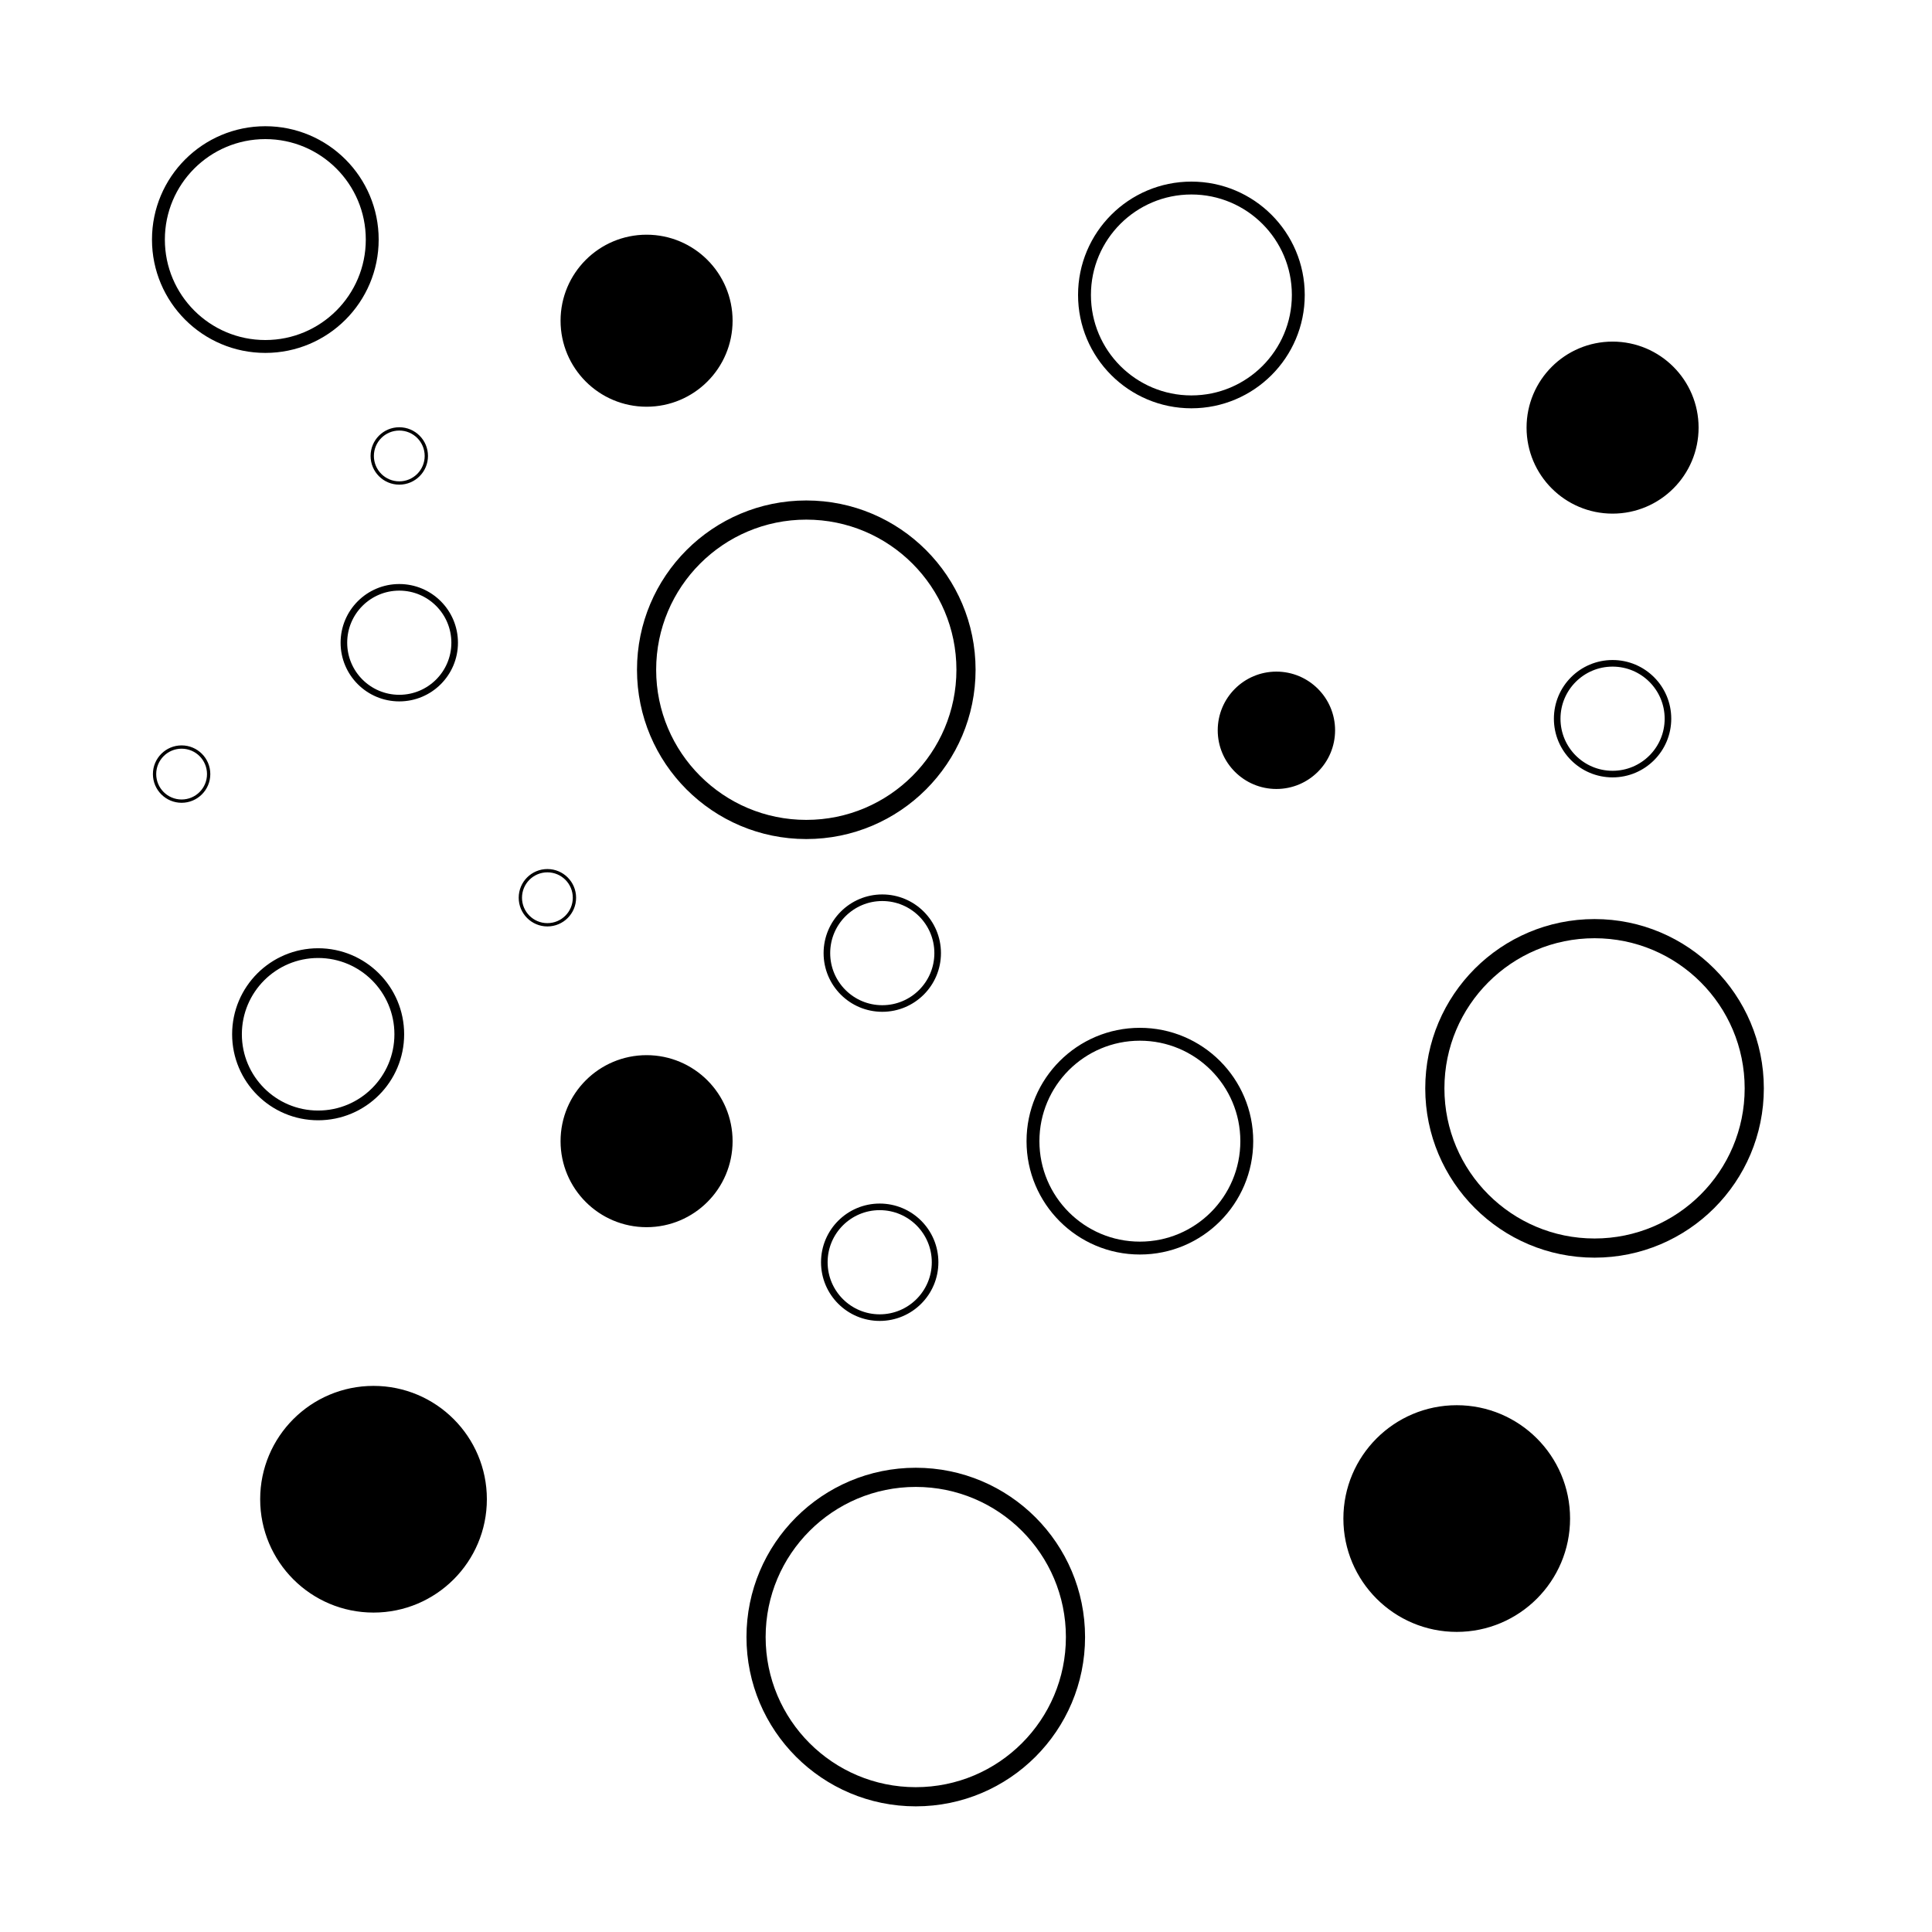
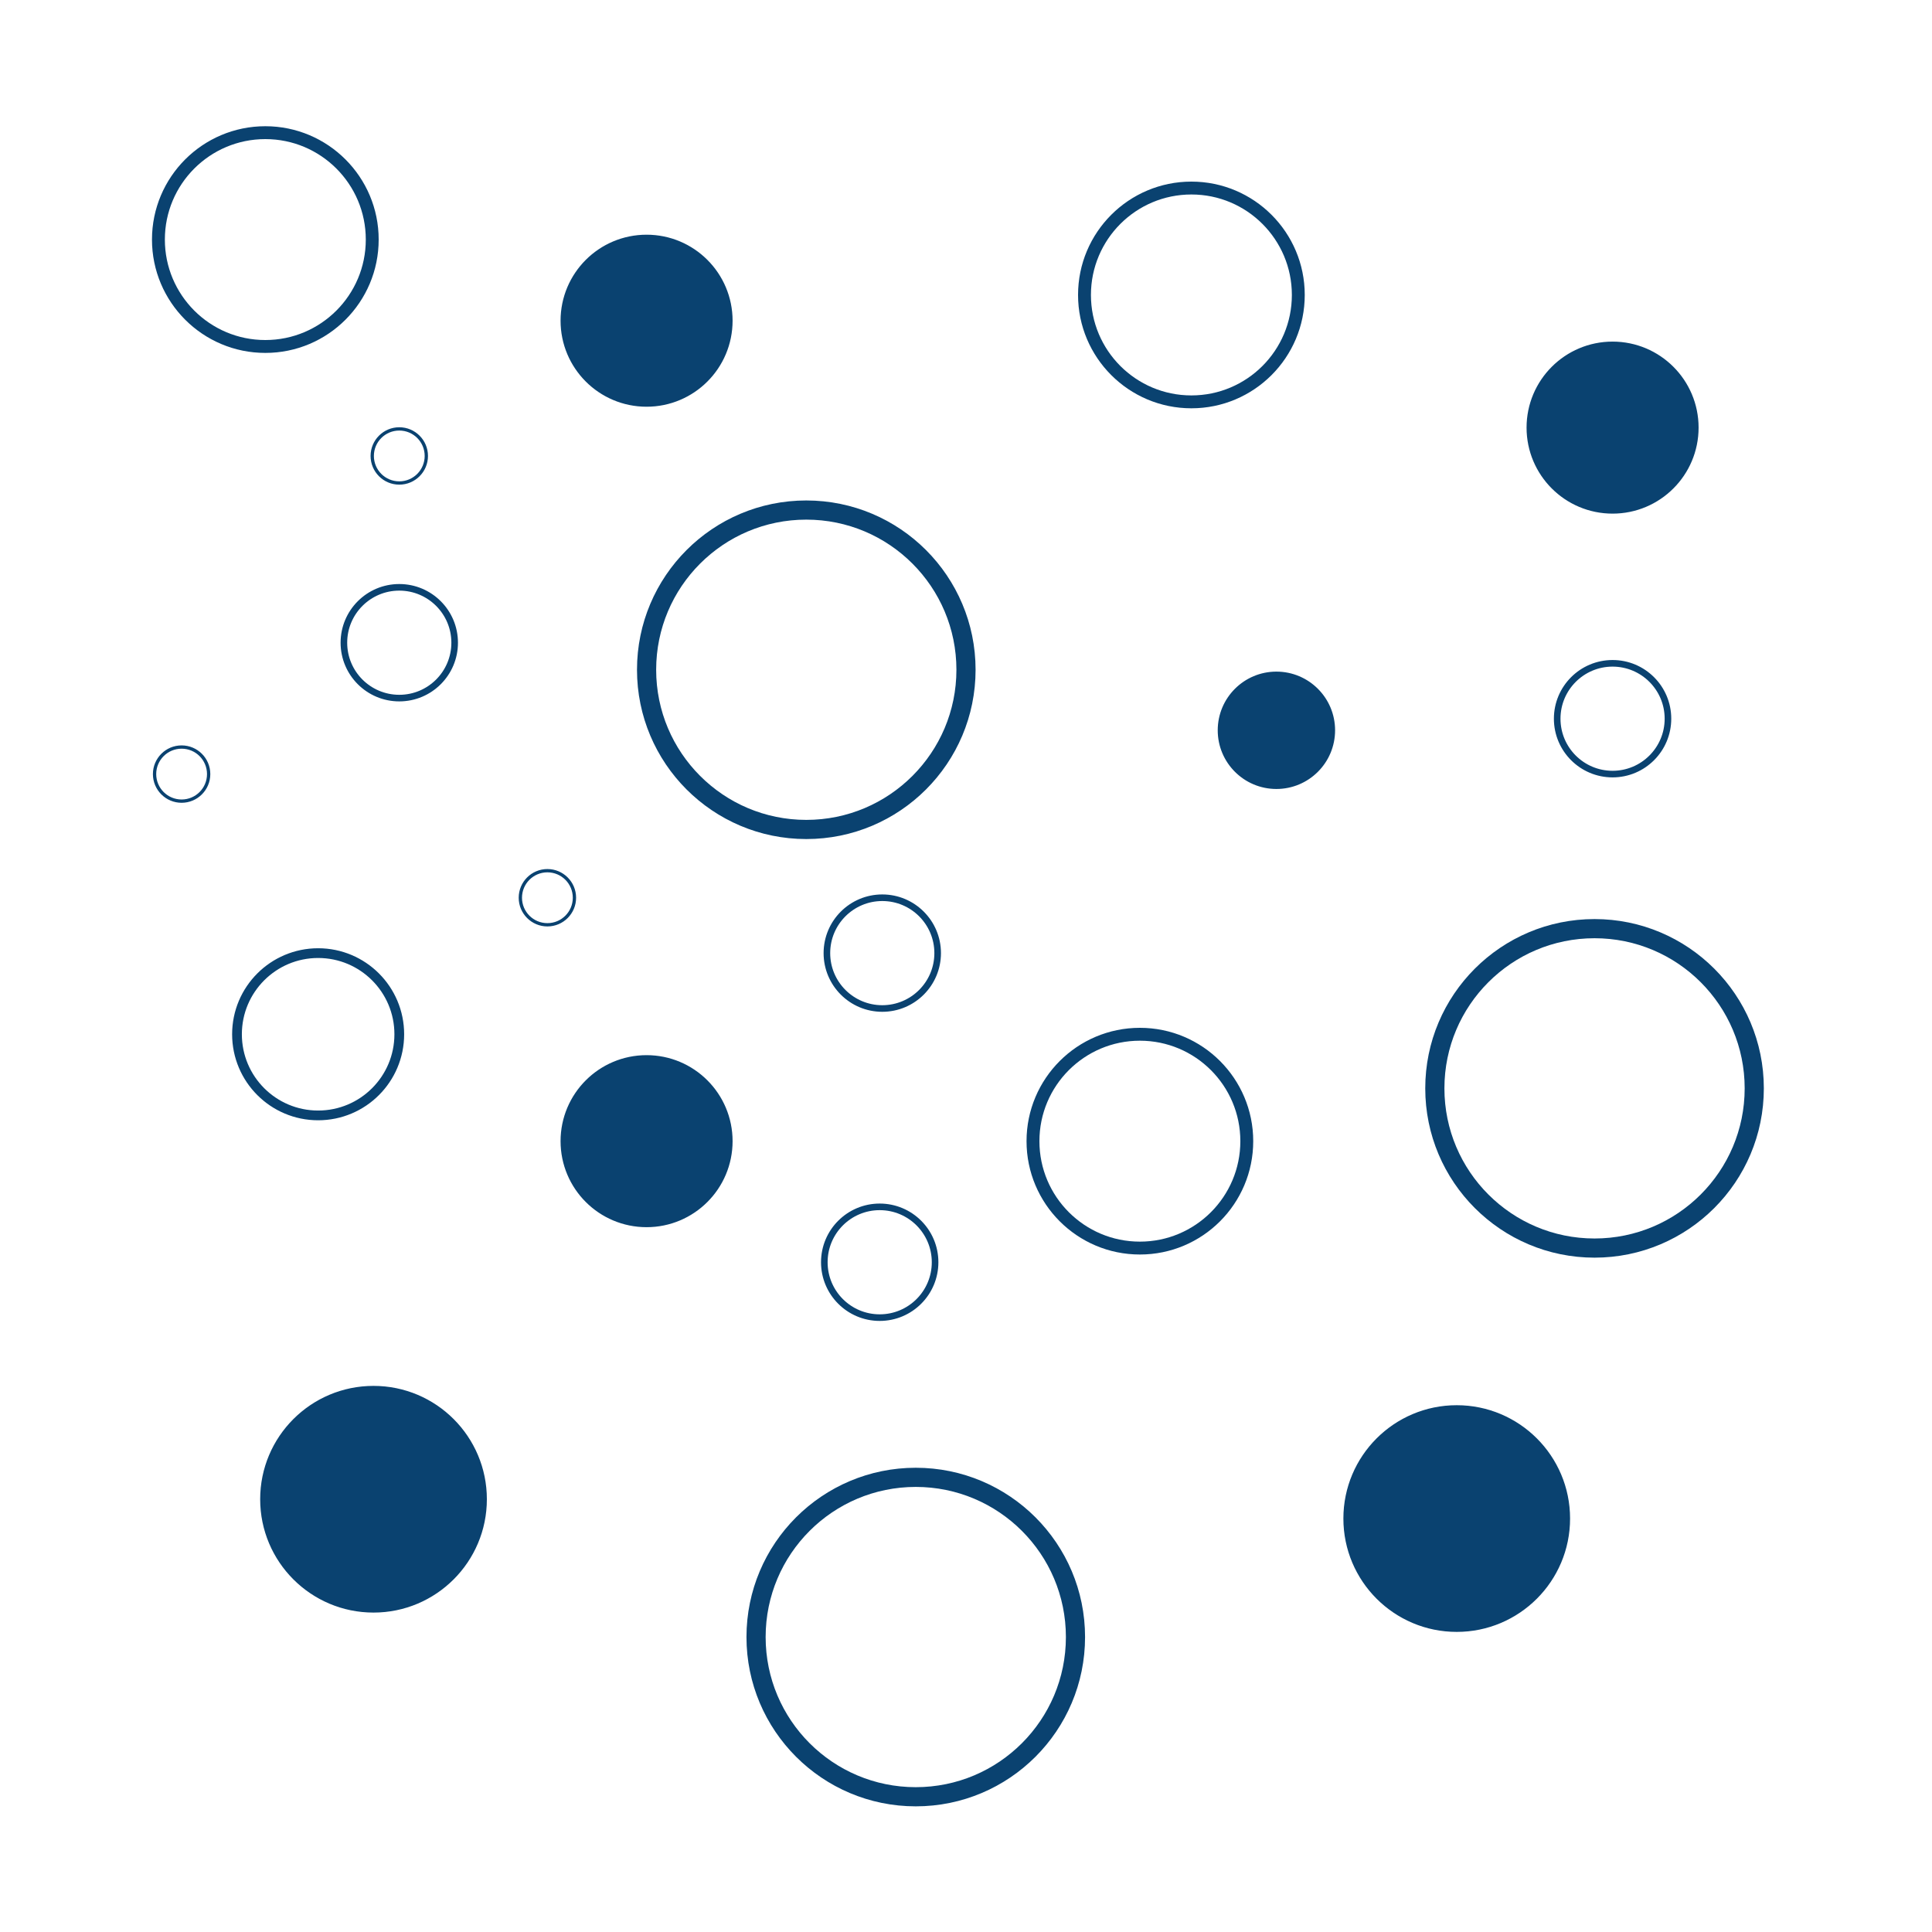
<svg xmlns="http://www.w3.org/2000/svg" version="1.1" id="Layer_1" x="0px" y="0px" viewBox="0 0 150 150" style="enable-background:new 0 0 150 150;" xml:space="preserve">
  <style type="text/css">
- 	.st0{fill:none;stroke:#000000;stroke-width:1.027;stroke-miterlimit:10;}
- 	.st1{stroke:#231F20;stroke-width:0.437;stroke-miterlimit:10;}
- 	.st2{fill:none;}
- 	.st3{fill:none;stroke:#000000;stroke-width:2;stroke-miterlimit:10;}
- 	.st4{stroke:#000000;stroke-width:2;stroke-miterlimit:10;}
- 	.st5{fill:none;stroke:#000000;stroke-miterlimit:10;}
- 	.st6{stroke:#000000;stroke-miterlimit:10;}
- 	.st7{fill:none;stroke:#000000;stroke-width:1.488;stroke-miterlimit:10;}
- 	.st8{fill:none;stroke:#000000;stroke-width:0.512;stroke-miterlimit:10;}
- 	.st9{fill:none;stroke:#000000;stroke-width:0.256;stroke-miterlimit:10;}
- 	.st10{stroke:#000000;stroke-width:0.512;stroke-miterlimit:10;}
- 	.st11{stroke:#000000;stroke-width:0.756;stroke-miterlimit:10;}
- 	.st12{fill:none;stroke:#000000;stroke-width:0.756;stroke-miterlimit:10;}
+ 	.st0{fill:none;stroke:#0A4270;stroke-miterlimit:10;}
+ 	.st1{fill:#0A4270;stroke:#0A4270;stroke-miterlimit:10;}
+ 	.st2{fill:none;stroke:#0A4270;stroke-width:1.488;stroke-miterlimit:10;}
+ 	.st3{fill:none;stroke:#0A4270;stroke-width:0.512;stroke-miterlimit:10;}
+ 	.st4{fill:none;stroke:#0A4270;stroke-width:0.256;stroke-miterlimit:10;}
+ 	.st5{fill:#0A4270;stroke:#0A4270;stroke-width:0.512;stroke-miterlimit:10;}
+ 	.st6{fill:#0A4270;stroke:#0A4270;stroke-width:0.756;stroke-miterlimit:10;}
+ 	.st7{fill:none;stroke:#0A4270;stroke-width:0.756;stroke-miterlimit:10;}
</style>
-   <g>
-     <rect x="2" y="2" class="st2" width="146" height="146" />
-     <circle class="st5" cx="20.6" cy="18.6" r="8.3" />
-     <circle class="st5" cx="92.5" cy="22.9" r="8.3" />
-     <circle class="st6" cx="29" cy="116.4" r="8.3" />
-     <circle class="st7" cx="62.6" cy="52" r="12.4" />
-     <circle class="st7" cx="123.8" cy="84.5" r="12.4" />
-     <circle class="st7" cx="71.1" cy="127.1" r="12.4" />
-     <circle class="st8" cx="31" cy="49.9" r="4.3" />
-     <circle class="st9" cx="14.1" cy="60.1" r="2.1" />
-     <circle class="st9" cx="31" cy="35.4" r="2.1" />
-     <circle class="st9" cx="42.5" cy="69.7" r="2.1" />
-     <circle class="st8" cx="68.5" cy="74" r="4.3" />
-     <circle class="st8" cx="125.2" cy="55.8" r="4.3" />
-     <circle class="st8" cx="68.3" cy="98" r="4.3" />
-     <circle class="st10" cx="99.1" cy="56.7" r="4.3" />
-     <circle class="st11" cx="50.2" cy="24.9" r="6.3" />
-     <circle class="st11" cx="125.2" cy="33.2" r="6.3" />
-     <circle class="st5" cx="88.5" cy="88.6" r="8.3" />
-     <circle class="st6" cx="113.1" cy="117.9" r="8.3" />
-     <circle class="st11" cx="50.2" cy="88.6" r="6.3" />
-     <circle class="st12" cx="24.7" cy="80.3" r="6.3" />
-   </g>
+   <circle class="st0" cx="20.6" cy="18.6" r="8.3" />
+   <circle class="st0" cx="92.5" cy="22.9" r="8.3" />
+   <circle class="st1" cx="29" cy="116.4" r="8.3" />
+   <circle class="st2" cx="62.6" cy="52" r="12.4" />
+   <circle class="st2" cx="123.8" cy="84.5" r="12.4" />
+   <circle class="st2" cx="71.1" cy="127.1" r="12.4" />
+   <circle class="st3" cx="31" cy="49.9" r="4.3" />
+   <circle class="st4" cx="14.1" cy="60.1" r="2.1" />
+   <circle class="st4" cx="31" cy="35.4" r="2.1" />
+   <circle class="st4" cx="42.5" cy="69.7" r="2.1" />
+   <circle class="st3" cx="68.5" cy="74" r="4.3" />
+   <circle class="st3" cx="125.2" cy="55.8" r="4.3" />
+   <circle class="st3" cx="68.3" cy="98" r="4.3" />
+   <circle class="st5" cx="99.1" cy="56.7" r="4.3" />
+   <circle class="st6" cx="50.2" cy="24.9" r="6.3" />
+   <circle class="st6" cx="125.2" cy="33.2" r="6.3" />
+   <circle class="st0" cx="88.5" cy="88.6" r="8.3" />
+   <circle class="st1" cx="113.1" cy="117.9" r="8.3" />
+   <circle class="st6" cx="50.2" cy="88.6" r="6.3" />
+   <circle class="st7" cx="24.7" cy="80.3" r="6.3" />
</svg>
